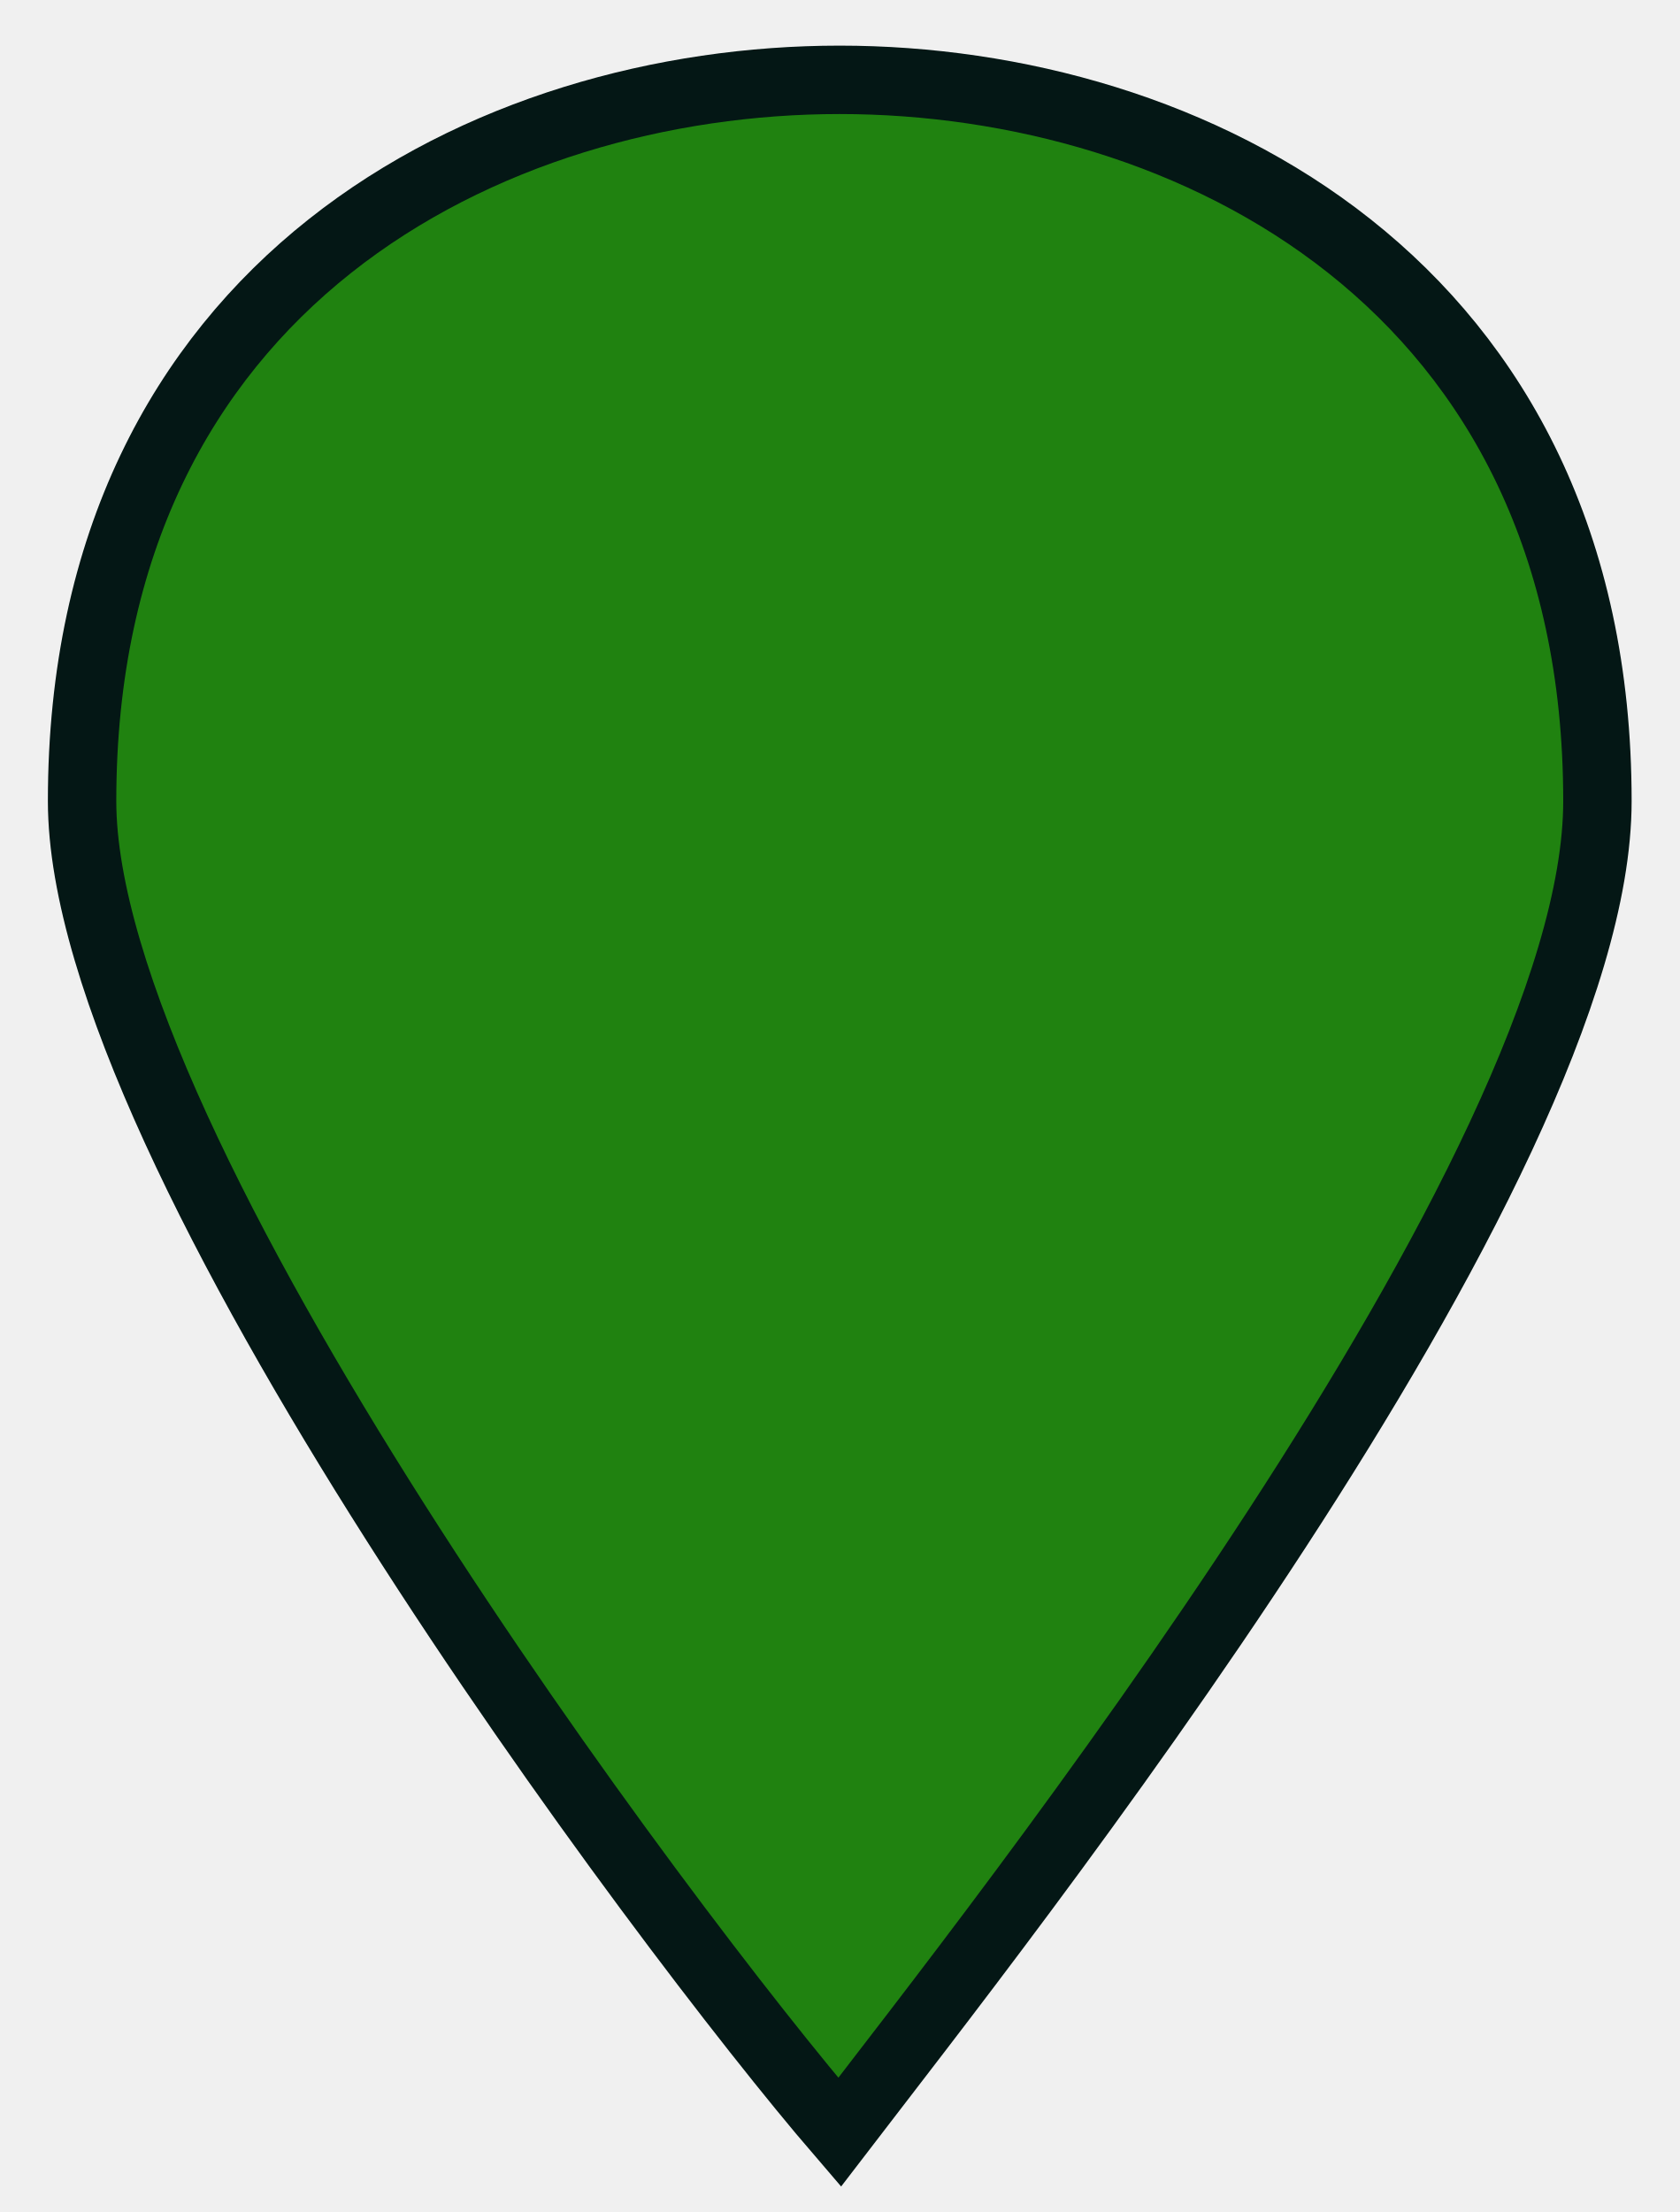
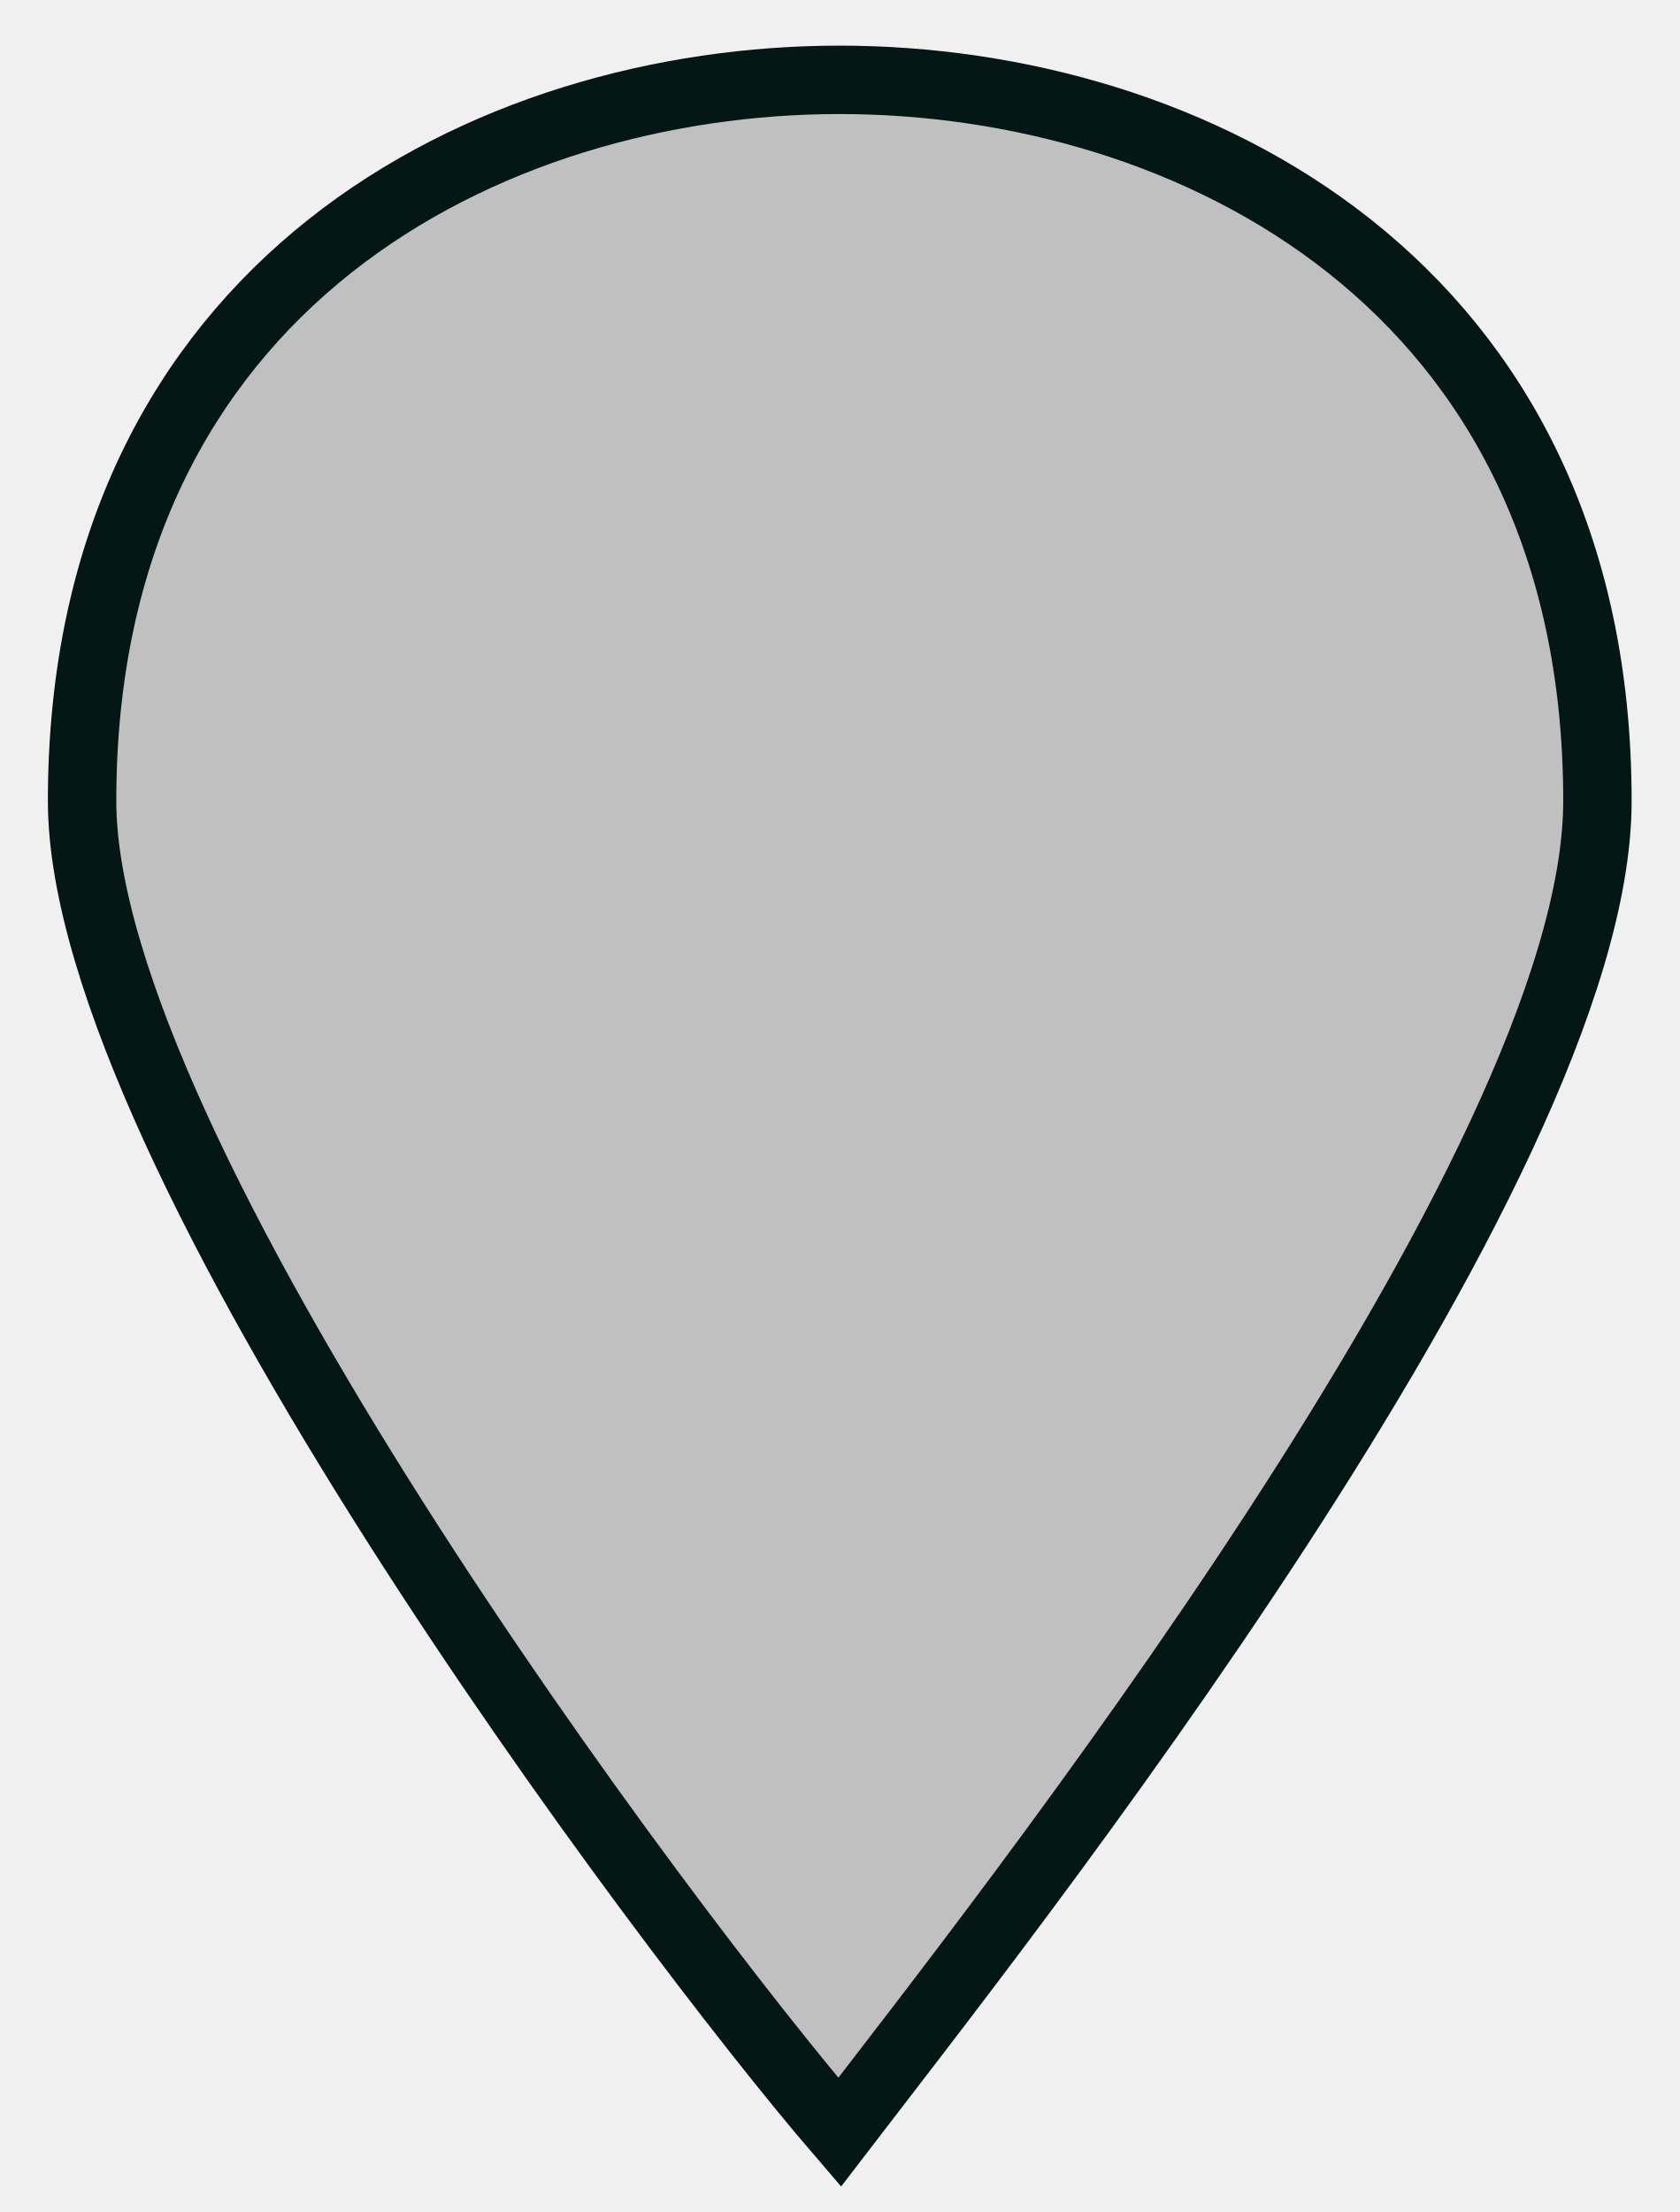
<svg xmlns="http://www.w3.org/2000/svg" version="1.1" id="svg4619" x="0px" y="0px" width="24.552px" height="32.333px" viewBox="0 -6.25 24.552 32.333" enable-background="new 0 -6.25 24.552 32.333" xml:space="preserve">
  <defs id="defs5" />
-   <path id="path4133" fill="#415FC4" stroke="#FFFFFF" stroke-miterlimit="10" d="M12.274-5.083  c-5.11,0-11.074,2.971-11.074,10.542c0,5.132,8.521,16.489,11.074,19.458c2.272-2.969,11.079-14.055,11.079-19.458  C23.354-2.111,17.383-5.083,12.274-5.083z" style="fill:#208210;fill-opacity:1;stroke:#041715;stroke-opacity:1" />
+   <path id="path4133" fill="#415FC4" stroke="#FFFFFF" stroke-miterlimit="10" d="M12.274-5.083  c-5.11,0-11.074,2.971-11.074,10.542c0,5.132,8.521,16.489,11.074,19.458c2.272-2.969,11.079-14.055,11.079-19.458  C23.354-2.111,17.383-5.083,12.274-5.083z" style="fill:#c0c0c0;fill-opacity:1;stroke:#041715;stroke-opacity:1" />
</svg>
